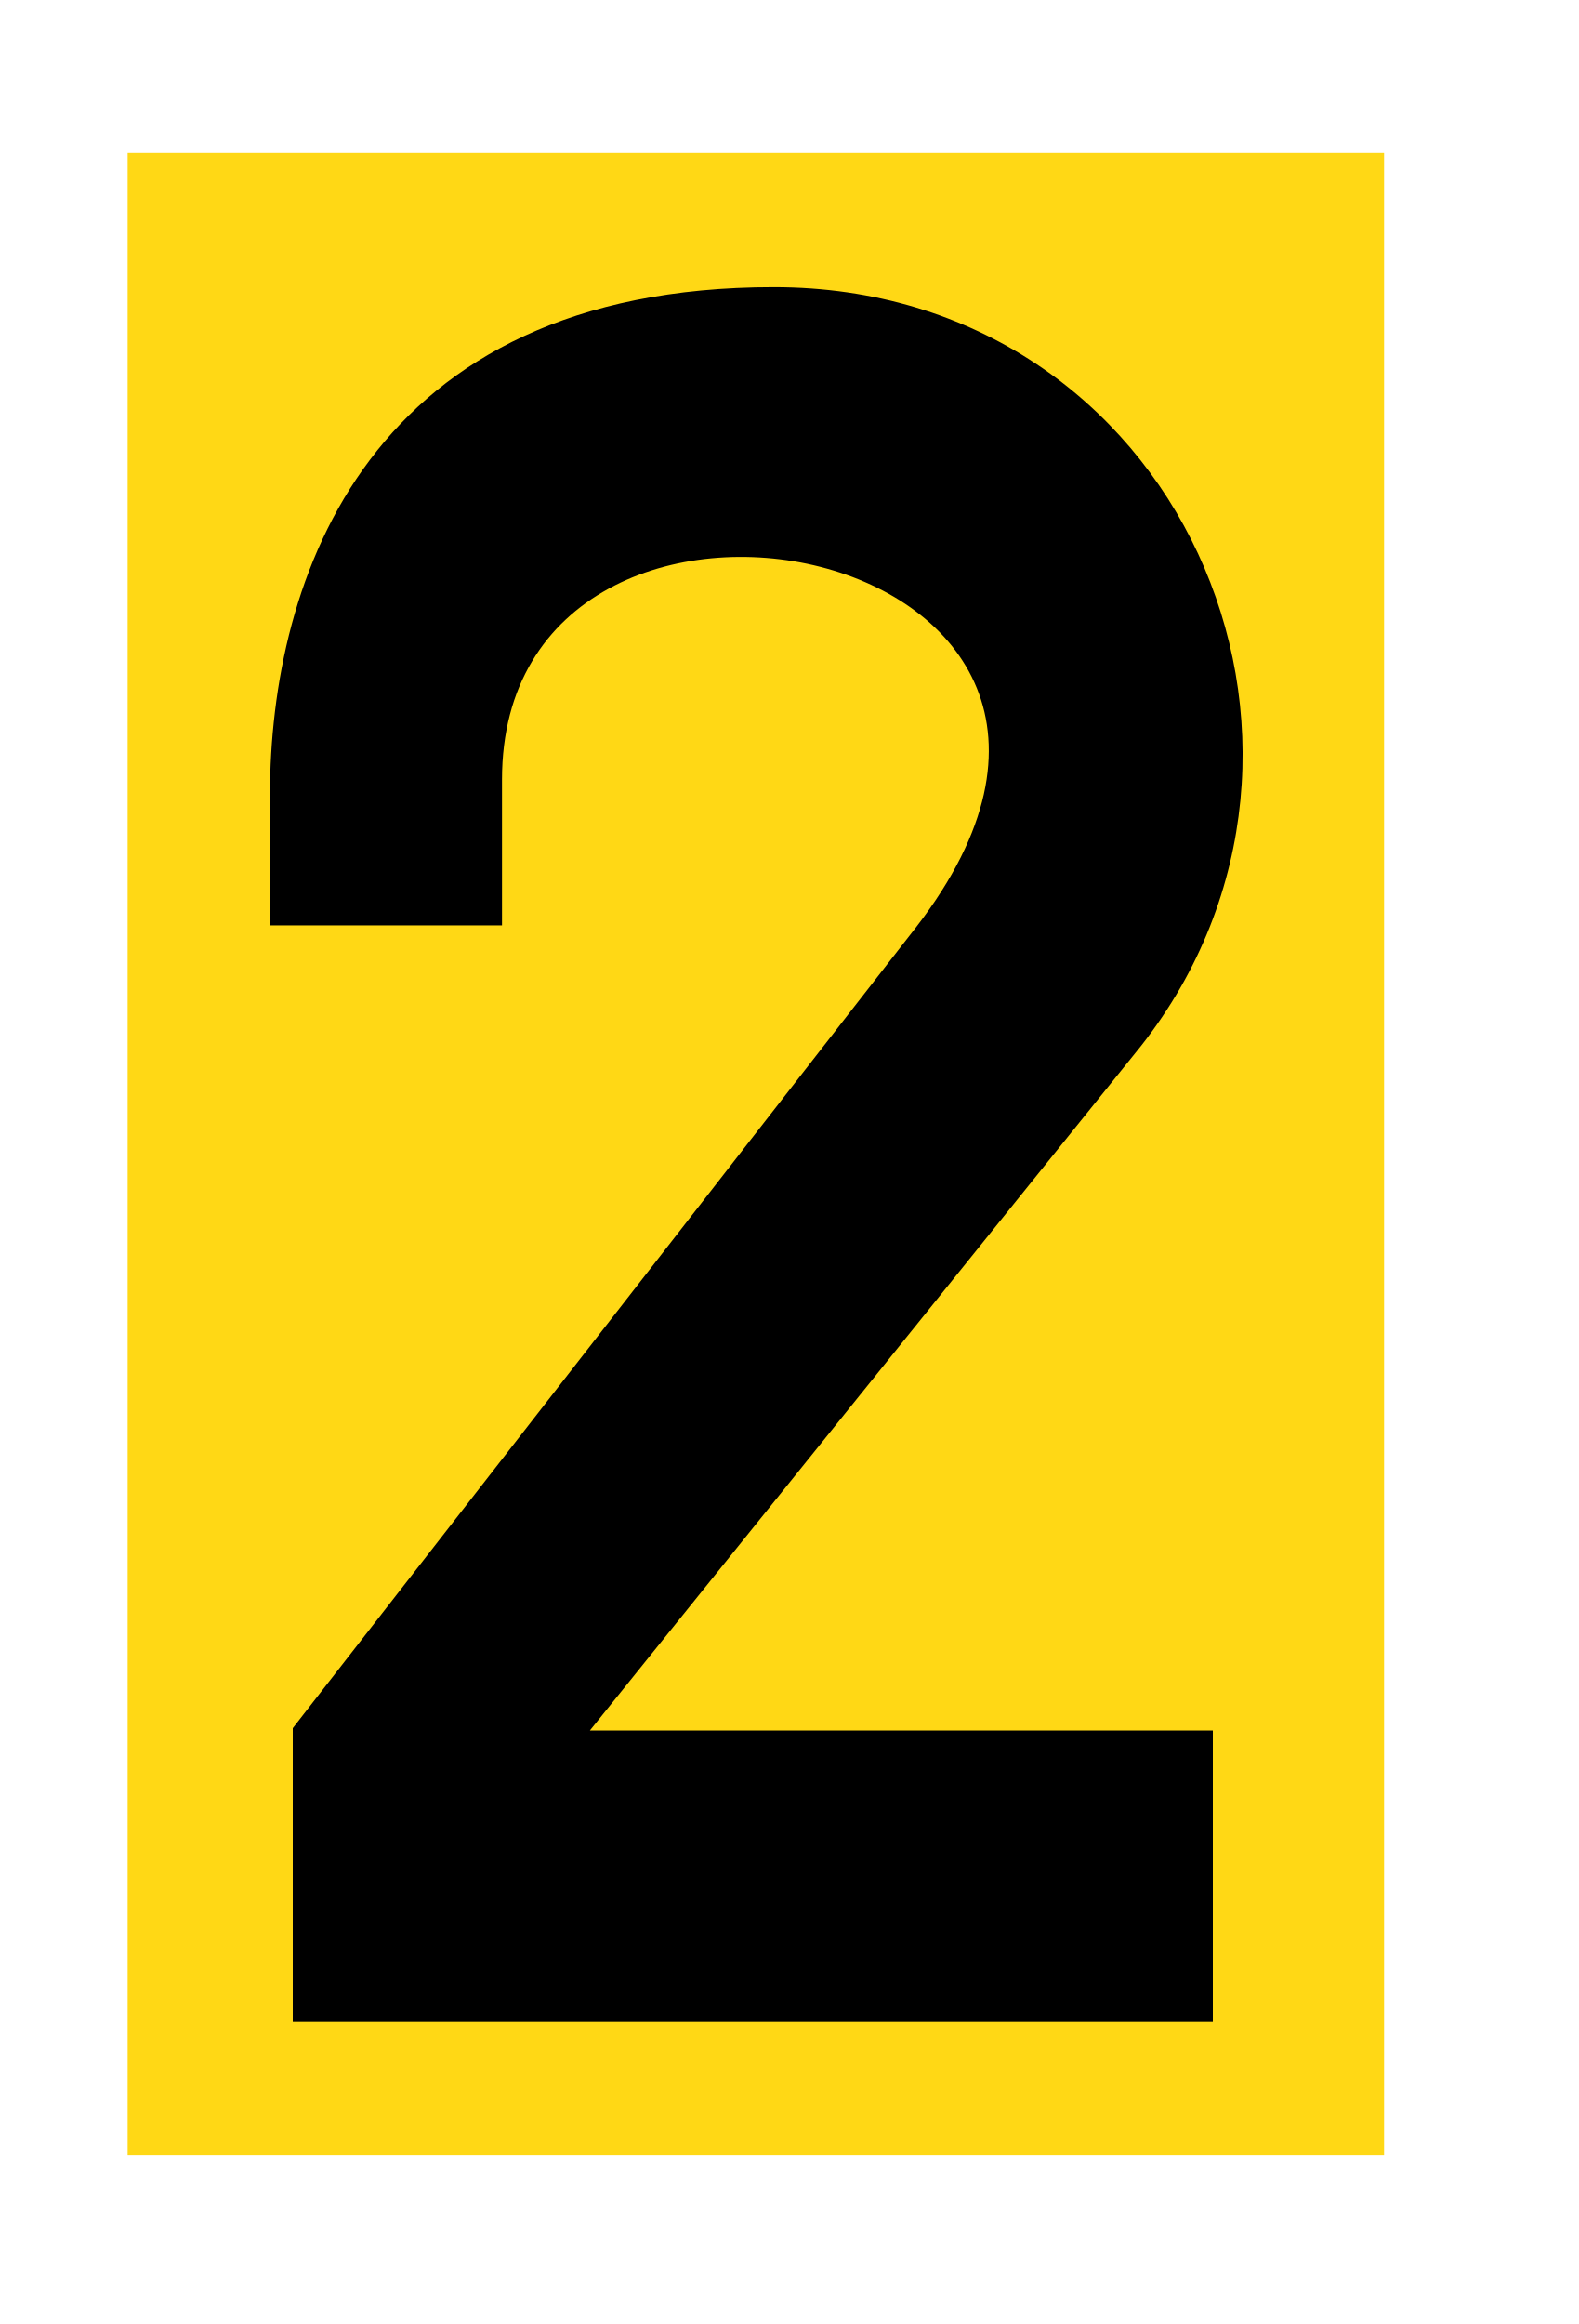
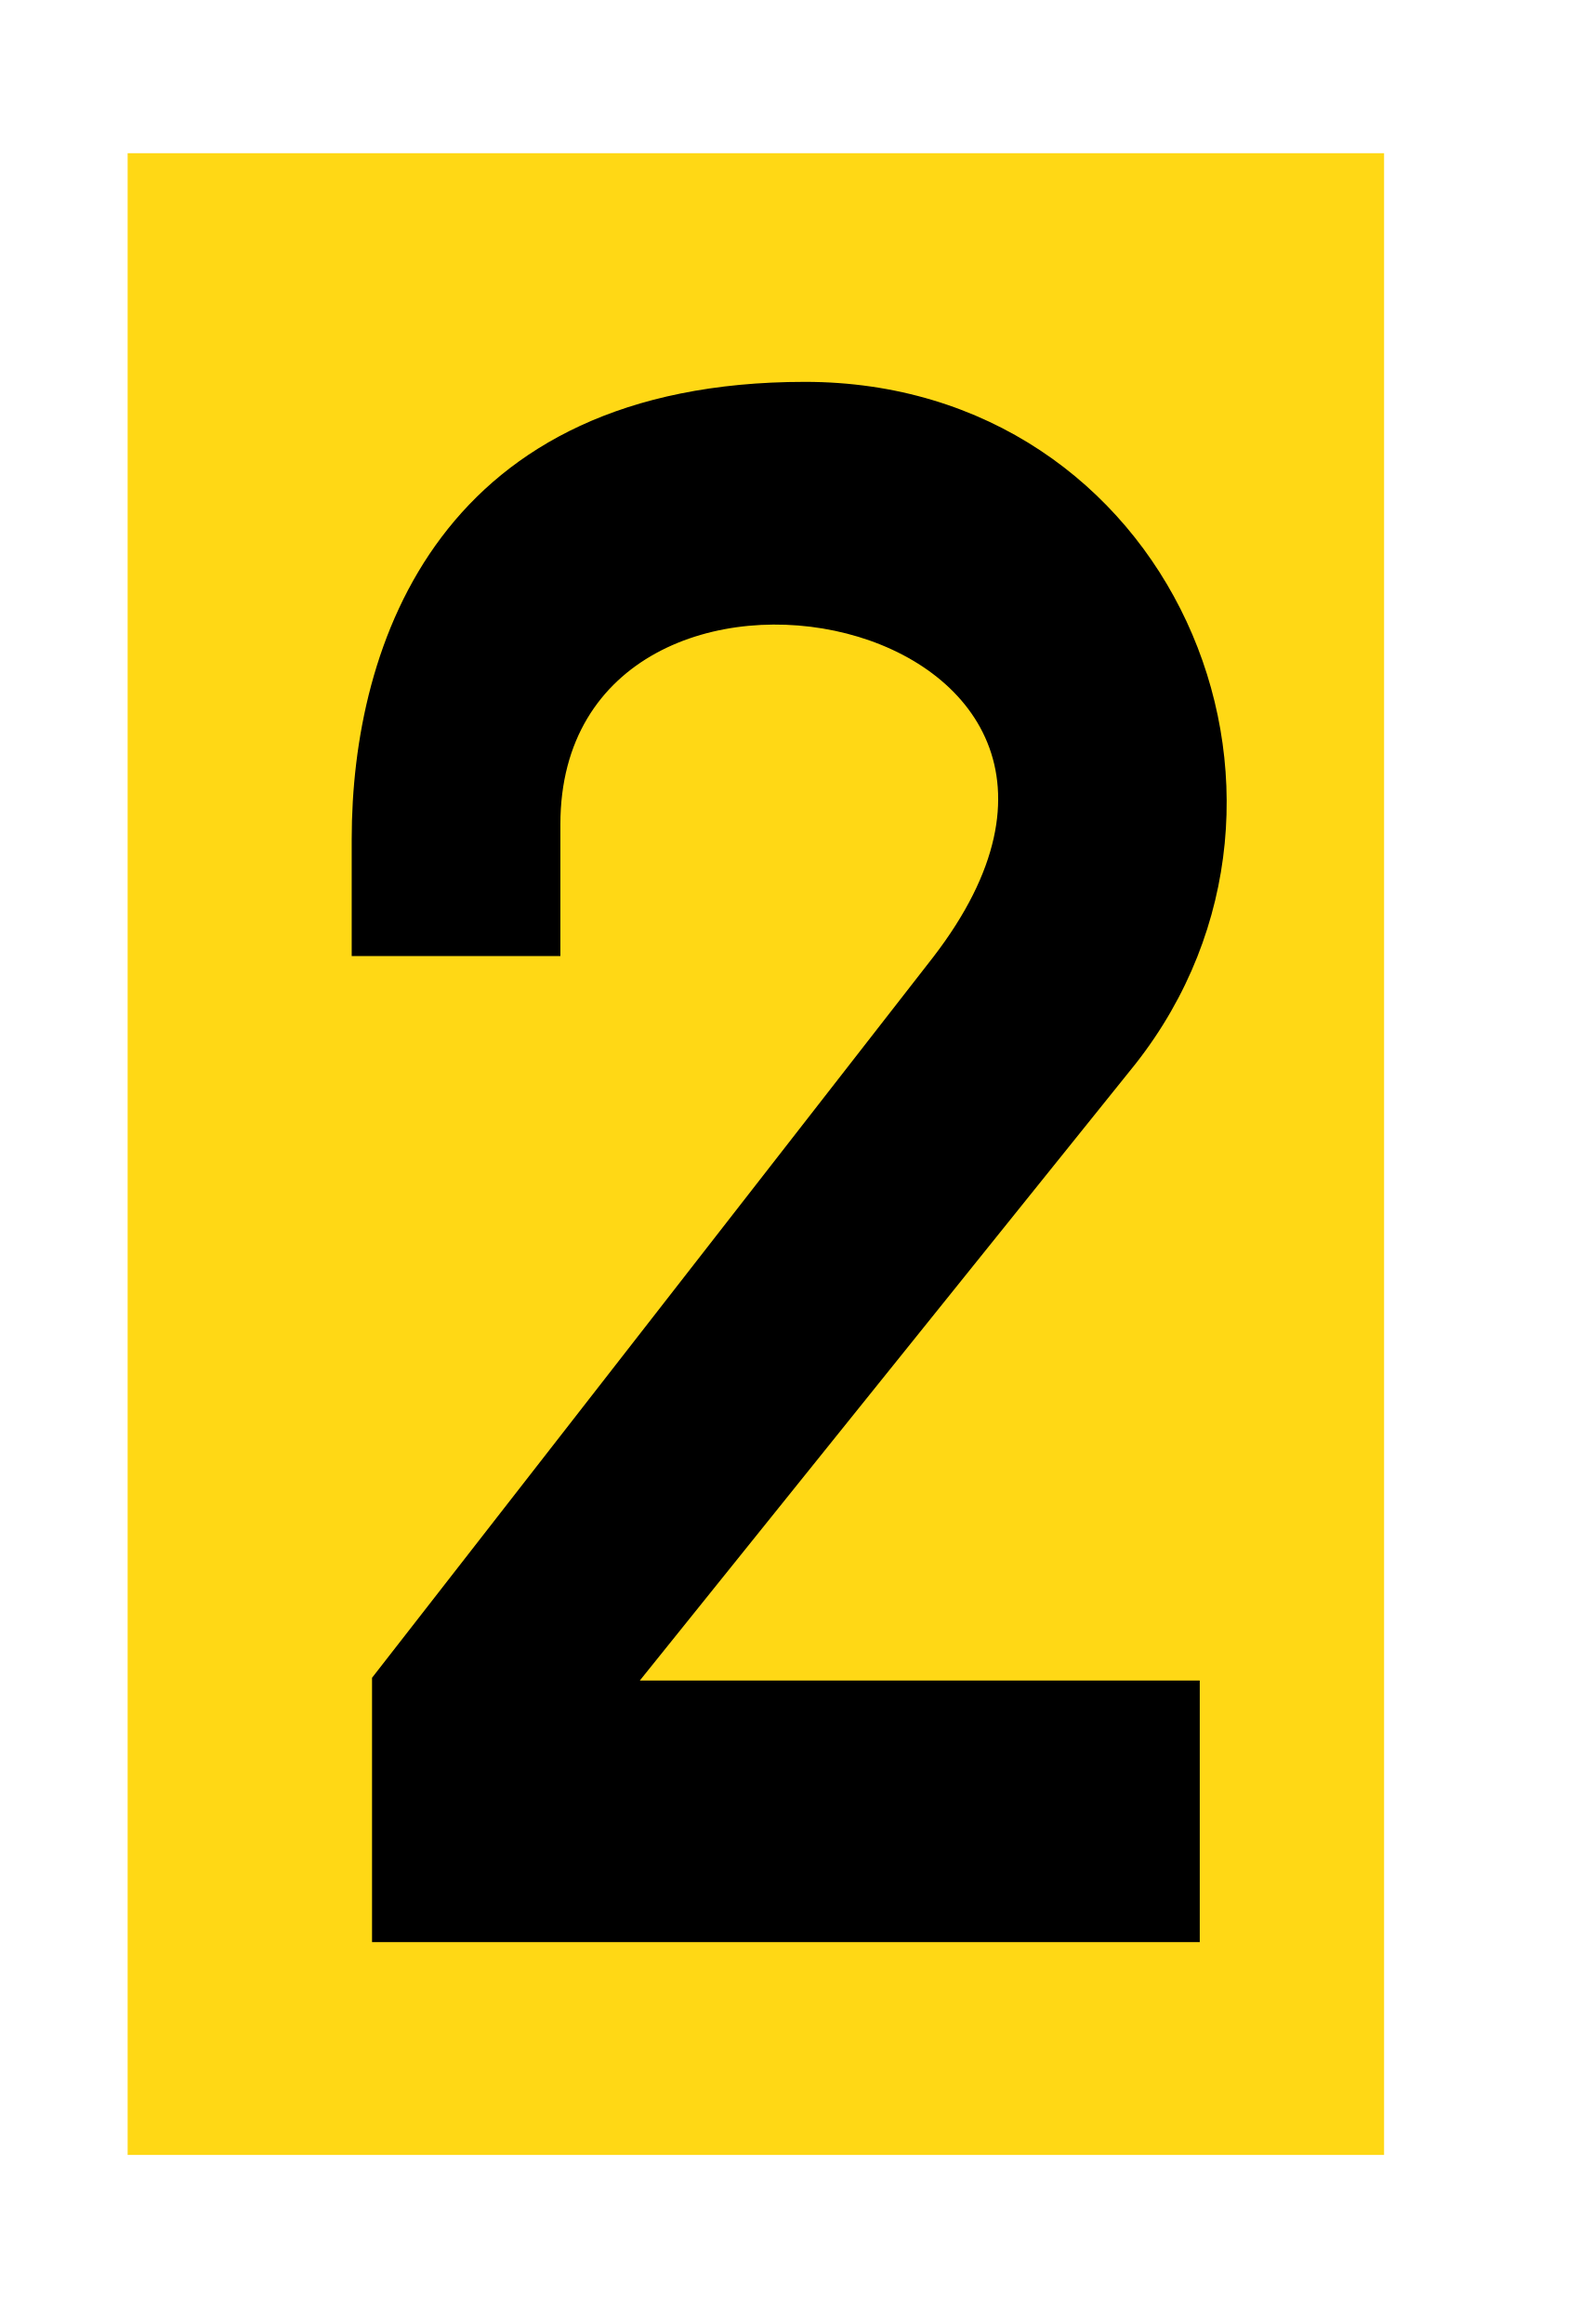
<svg xmlns="http://www.w3.org/2000/svg" width="10.87" height="16" viewBox="0 0 10.87 16">
  <path fill-rule="nonzero" fill="rgb(100%, 84.706%, 8.235%)" fill-opacity="1" stroke-width="16" stroke-linecap="round" stroke-linejoin="round" stroke="rgb(100%, 100%, 100%)" stroke-opacity="1" stroke-miterlimit="4" d="M -38.251 -97.779 L 102.536 -97.779 L 102.536 116.98 L -38.251 116.98 Z M -38.251 -97.779 " transform="matrix(0.0693365, 0, 0, 0.0693365, 2.976426, 7.279655)" />
-   <path fill-rule="nonzero" fill="rgb(0%, 0%, 0%)" fill-opacity="1" d="M 8.352 13.918 L 2.016 13.918 L 2.016 11.898 L 6.312 6.379 C 8.352 3.73 3.457 2.762 3.457 5.367 L 3.457 6.371 L 1.859 6.371 C 1.859 6.371 1.859 6.965 1.859 5.477 C 1.859 3.98 2.539 1.977 5.328 1.977 C 8.121 1.977 9.484 5.129 7.859 7.199 L 4.062 11.914 L 8.352 11.914 L 8.352 13.918 " />
+   <path fill-rule="nonzero" fill="rgb(0%, 0%, 0%)" fill-opacity="1" d="M 8.262 13.371 L 2.562 13.371 L 2.562 11.551 L 6.426 6.59 C 8.262 4.207 3.859 3.336 3.859 5.676 L 3.859 6.582 L 2.422 6.582 C 2.422 6.582 2.422 7.113 2.422 5.777 C 2.422 4.43 3.031 2.629 5.543 2.629 C 8.055 2.629 9.281 5.465 7.82 7.324 L 4.406 11.57 L 8.262 11.57 L 8.262 13.371 " />
</svg>
